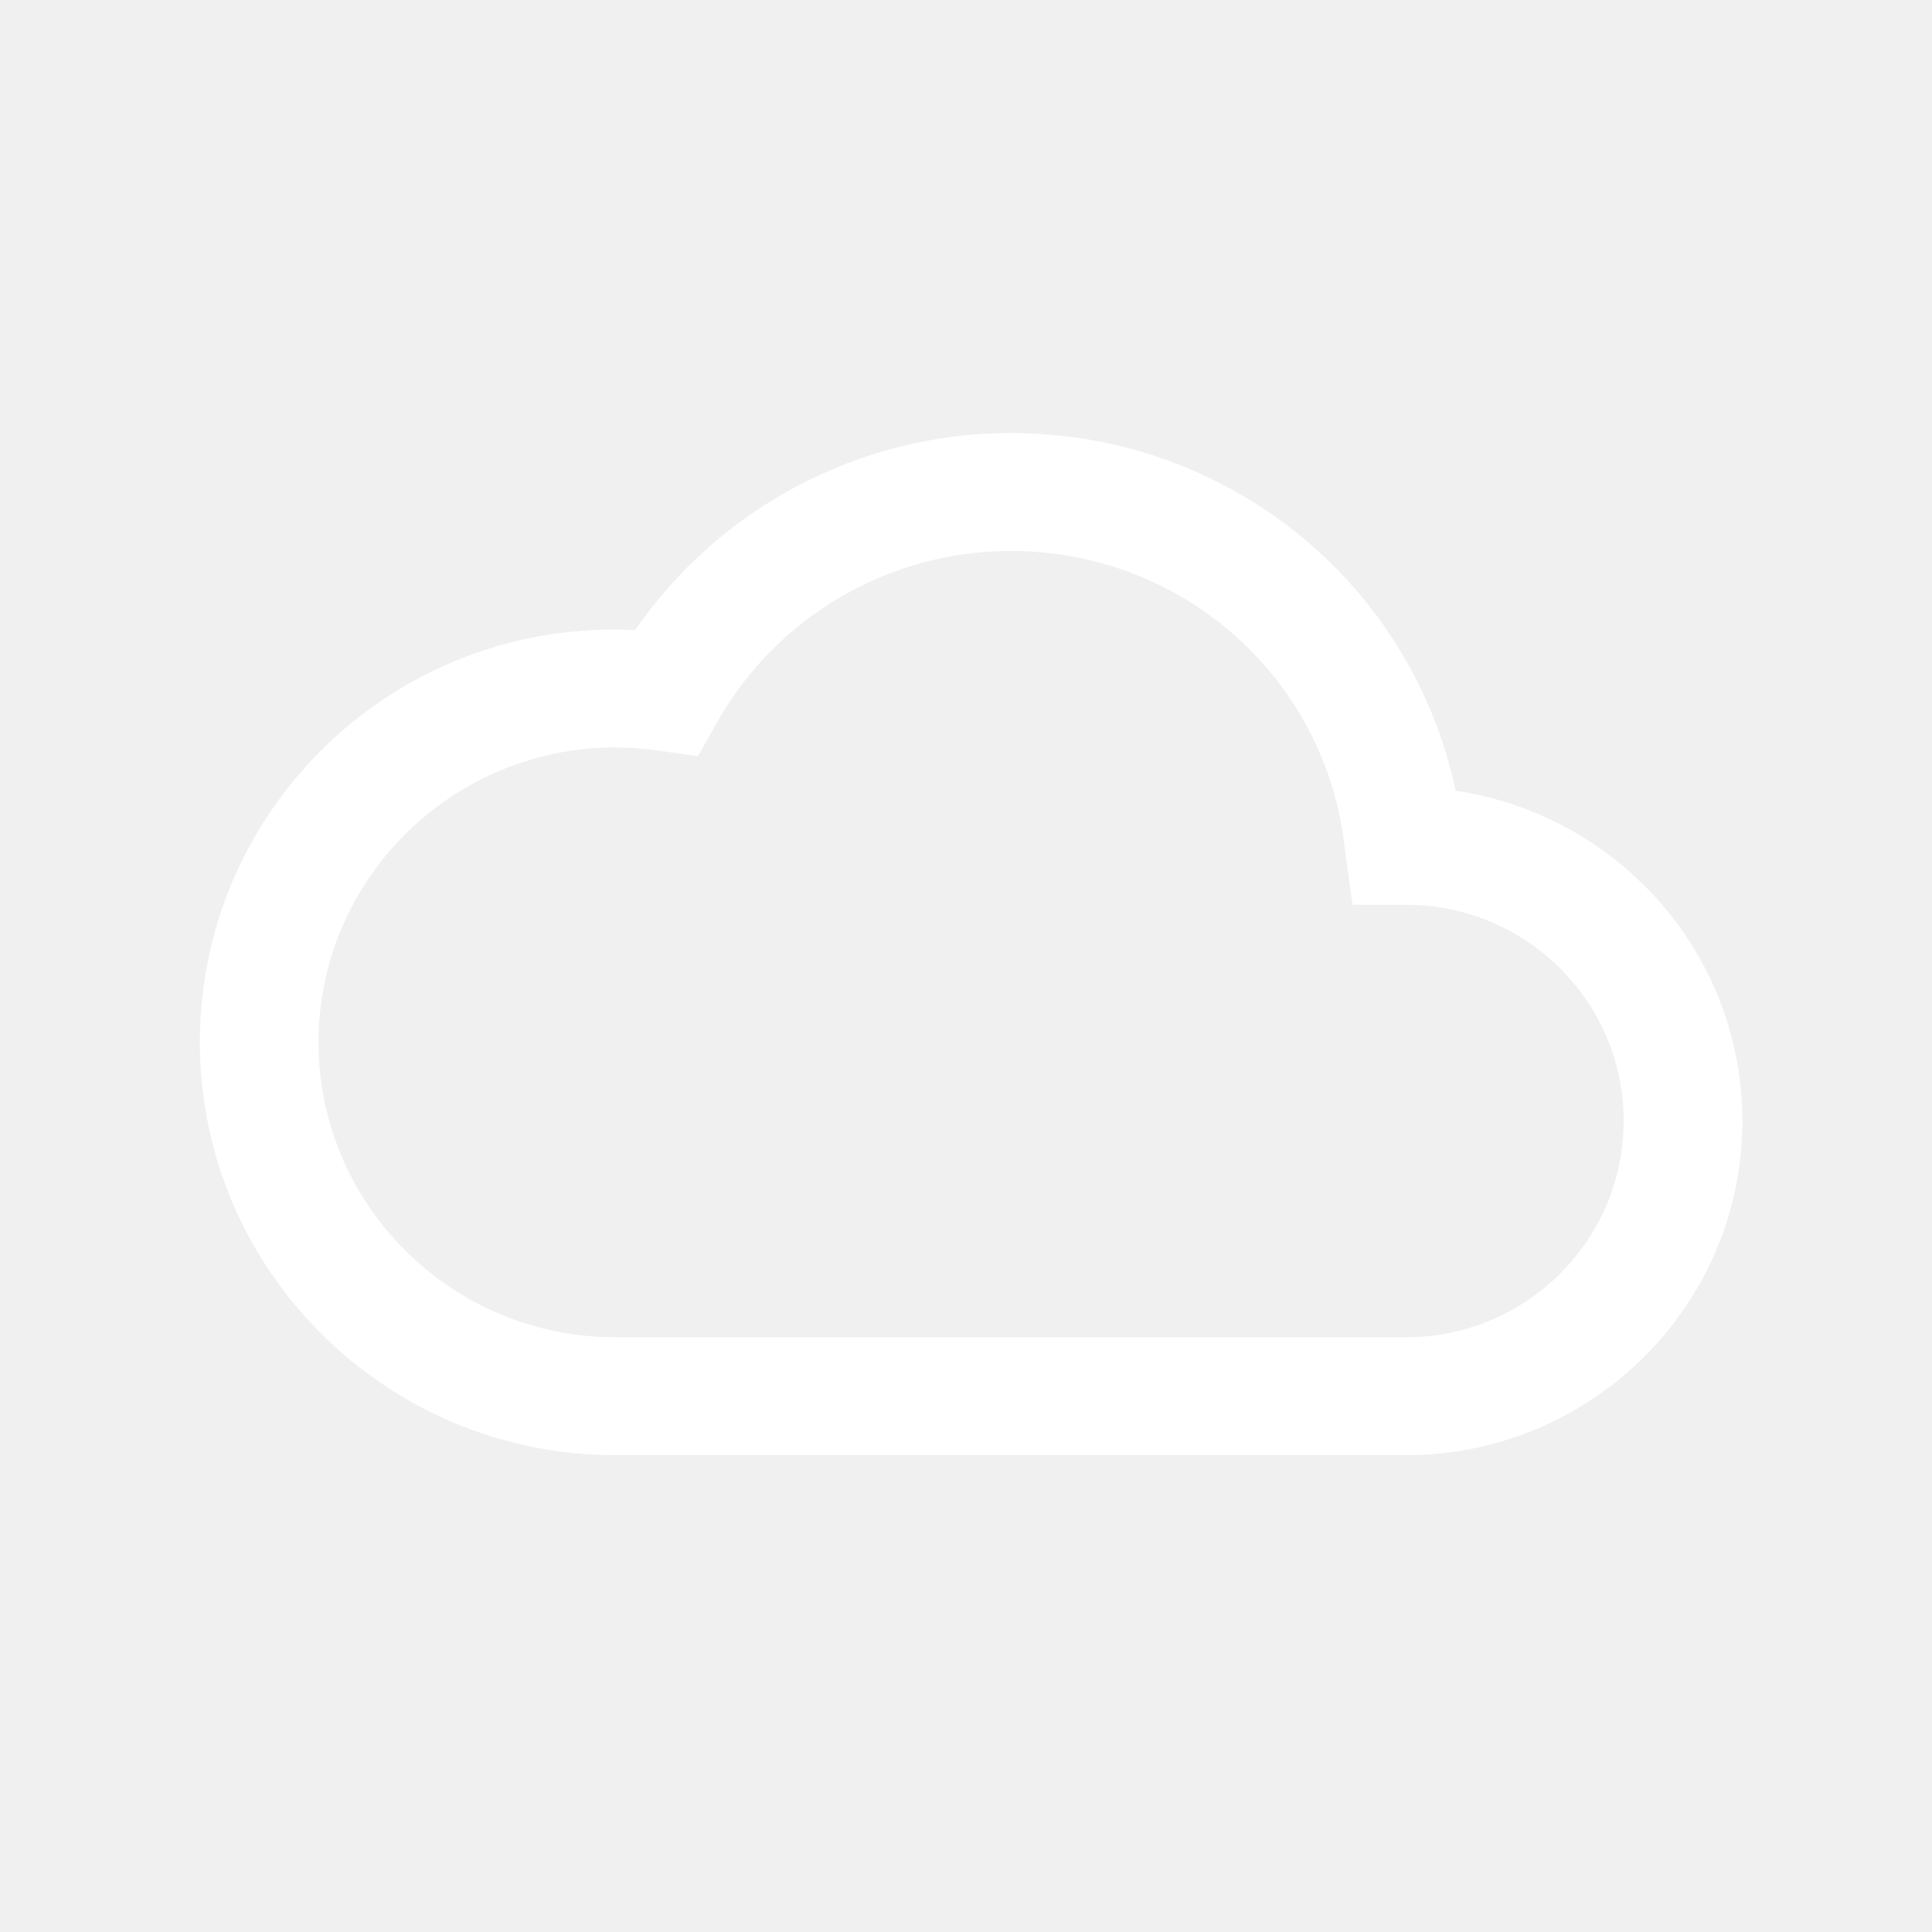
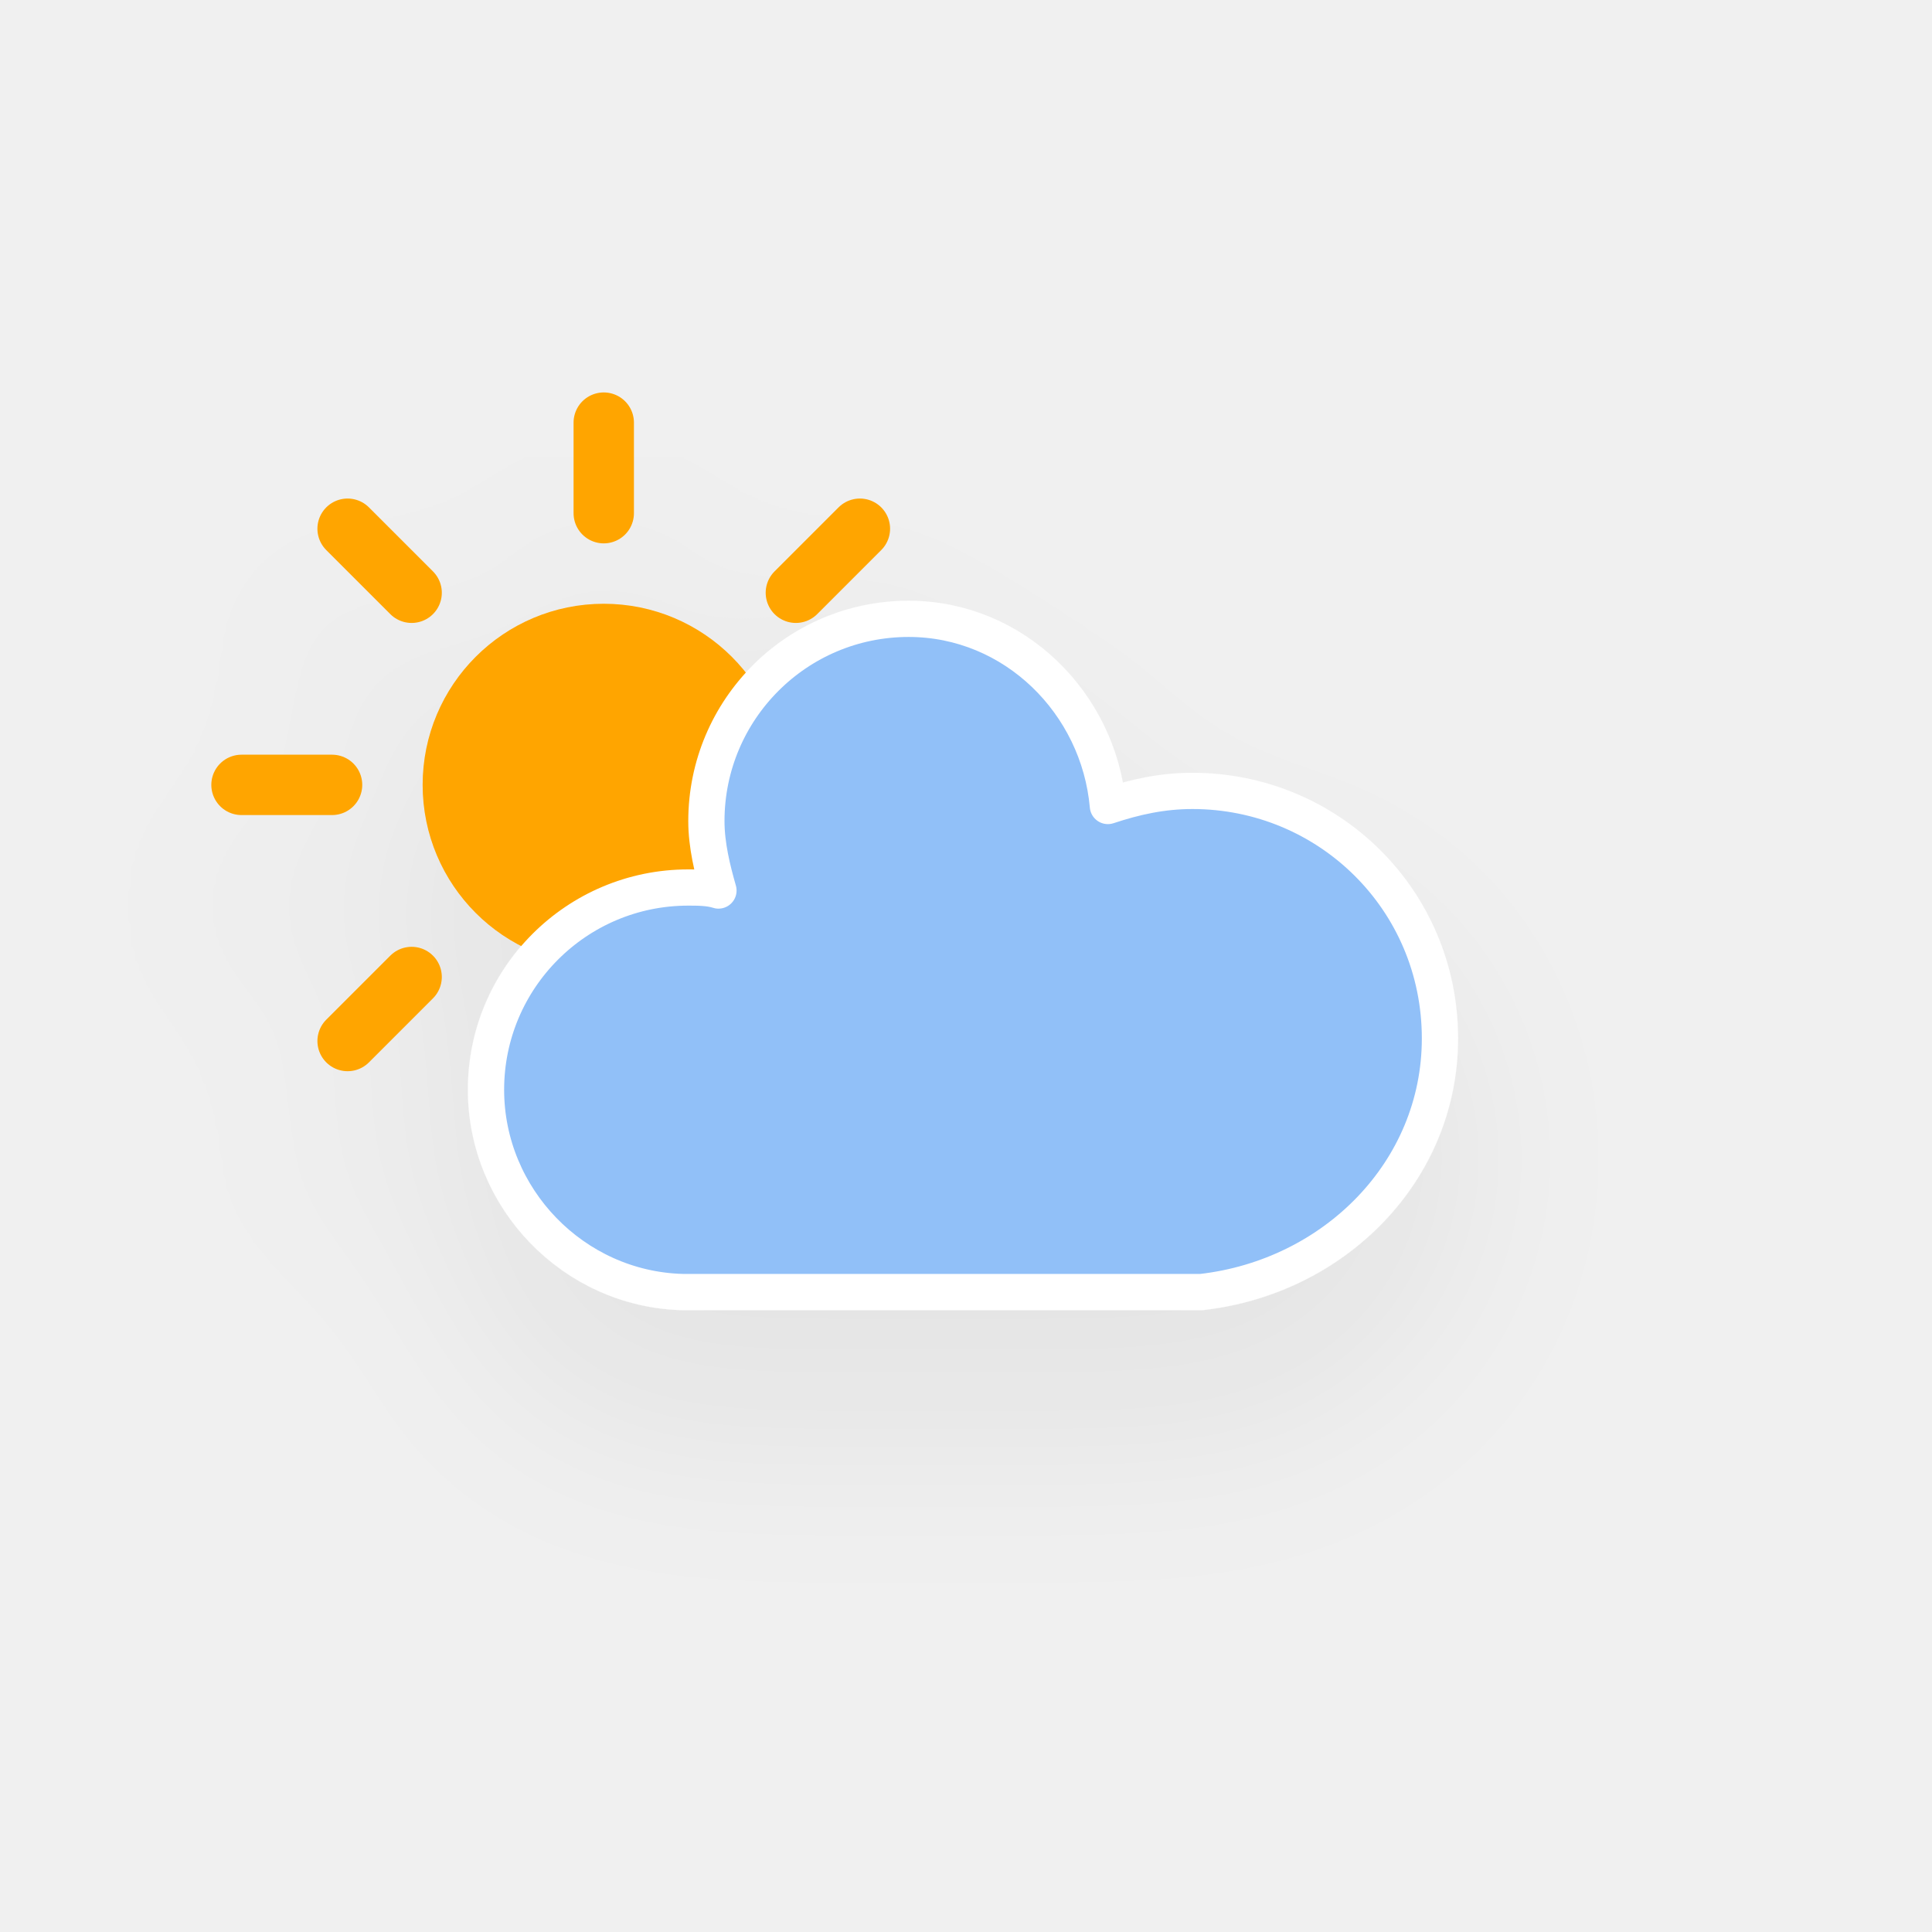
- <svg xmlns="http://www.w3.org/2000/svg" width="116px" height="116px" viewBox="0 0 116 116" version="1.1">
-   <defs />
-   <g id="Page-1" stroke="none" stroke-width="1" fill="none" fill-rule="evenodd">
-     <g id="Clouds" fill="#FFFFFF">
-       <path d="M84.433,87.369 L36.935,87.369 C23.189,87.369 12,76.251 12,62.58 C12,48.521 23.768,37.118 38.137,37.829 C43.202,30.476 51.639,26 60.682,26 C73.763,26 84.765,35.042 87.398,47.476 C97.17,48.937 104.614,57.275 104.614,67.301 C104.614,78.37 95.561,87.369 84.433,87.369 L84.433,87.369 Z M36.935,44.88 C27.113,44.88 19.125,52.82 19.125,62.58 C19.125,72.343 27.113,80.29 36.935,80.29 L84.433,80.29 C91.633,80.29 97.488,74.462 97.488,67.301 C97.488,60.148 91.633,54.324 84.433,54.324 L81.206,54.324 L80.766,51.141 C79.736,40.844 71.105,33.079 60.682,33.079 C53.417,33.079 46.678,36.994 43.094,43.301 L41.9,45.406 L39.489,45.061 C38.659,44.944 37.807,44.88 36.935,44.88 L36.935,44.88 Z" id="Imported-Layers" />
+ <svg xmlns="http://www.w3.org/2000/svg" version="1.1" width="64" height="64" viewbox="0 0 64 64">
+   <defs>
+     <filter id="blur" width="200%" height="200%">
+       <feGaussianBlur in="SourceAlpha" stdDeviation="3" />
+       <feOffset dx="0" dy="4" result="offsetblur" />
+       <feComponentTransfer>
+         <feFuncA type="linear" slope="0.05" />
+       </feComponentTransfer>
+       <feMerge>
+         <feMergeNode />
+         <feMergeNode in="SourceGraphic" />
+       </feMerge>
+     </filter>
+     <style type="text/css">
+ /*
+ ** CLOUDS
+ */
+ @keyframes am-weather-cloud-2 {
+   0% {
+     -webkit-transform: translate(0px,0px);
+        -moz-transform: translate(0px,0px);
+         -ms-transform: translate(0px,0px);
+             transform: translate(0px,0px);
+   }
+ 
+   50% {
+     -webkit-transform: translate(2px,0px);
+        -moz-transform: translate(2px,0px);
+         -ms-transform: translate(2px,0px);
+             transform: translate(2px,0px);
+   }
+ 
+   100% {
+     -webkit-transform: translate(0px,0px);
+        -moz-transform: translate(0px,0px);
+         -ms-transform: translate(0px,0px);
+             transform: translate(0px,0px);
+   }
+ }
+ 
+ .am-weather-cloud-2 {
+   -webkit-animation-name: am-weather-cloud-2;
+      -moz-animation-name: am-weather-cloud-2;
+           animation-name: am-weather-cloud-2;
+   -webkit-animation-duration: 3s;
+      -moz-animation-duration: 3s;
+           animation-duration: 3s;
+   -webkit-animation-timing-function: linear;
+      -moz-animation-timing-function: linear;
+           animation-timing-function: linear;
+   -webkit-animation-iteration-count: infinite;
+      -moz-animation-iteration-count: infinite;
+           animation-iteration-count: infinite;
+ }
+ 
+ /*
+ ** SUN
+ */
+ @keyframes am-weather-sun {
+   0% {
+     -webkit-transform: rotate(0deg);
+        -moz-transform: rotate(0deg);
+         -ms-transform: rotate(0deg);
+             transform: rotate(0deg);
+   }
+ 
+   100% {
+     -webkit-transform: rotate(360deg);
+        -moz-transform: rotate(360deg);
+         -ms-transform: rotate(360deg);
+             transform: rotate(360deg);
+   }
+ }
+ 
+ .am-weather-sun {
+   -webkit-animation-name: am-weather-sun;
+      -moz-animation-name: am-weather-sun;
+       -ms-animation-name: am-weather-sun;
+           animation-name: am-weather-sun;
+   -webkit-animation-duration: 9s;
+      -moz-animation-duration: 9s;
+       -ms-animation-duration: 9s;
+           animation-duration: 9s;
+   -webkit-animation-timing-function: linear;
+      -moz-animation-timing-function: linear;
+       -ms-animation-timing-function: linear;
+           animation-timing-function: linear;
+   -webkit-animation-iteration-count: infinite;
+      -moz-animation-iteration-count: infinite;
+       -ms-animation-iteration-count: infinite;
+           animation-iteration-count: infinite;
+ }
+ 
+ @keyframes am-weather-sun-shiny {
+   0% {
+     stroke-dasharray: 3px 10px;
+     stroke-dashoffset: 0px;
+   }
+ 
+   50% {
+     stroke-dasharray: 0.1px 10px;
+     stroke-dashoffset: -1px;
+   }
+ 
+   100% {
+     stroke-dasharray: 3px 10px;
+     stroke-dashoffset: 0px;
+   }
+ }
+ 
+ .am-weather-sun-shiny line {
+   -webkit-animation-name: am-weather-sun-shiny;
+      -moz-animation-name: am-weather-sun-shiny;
+       -ms-animation-name: am-weather-sun-shiny;
+           animation-name: am-weather-sun-shiny;
+   -webkit-animation-duration: 2s;
+      -moz-animation-duration: 2s;
+       -ms-animation-duration: 2s;
+           animation-duration: 2s;
+   -webkit-animation-timing-function: linear;
+      -moz-animation-timing-function: linear;
+       -ms-animation-timing-function: linear;
+           animation-timing-function: linear;
+   -webkit-animation-iteration-count: infinite;
+      -moz-animation-iteration-count: infinite;
+       -ms-animation-iteration-count: infinite;
+           animation-iteration-count: infinite;
+ }
+         </style>
+   </defs>
+   <g filter="url(#blur)" id="cloudy-day-2">
+     <g transform="translate(20,10)">
+       <g transform="translate(0,16)">
+         <g class="am-weather-sun">
+           <g>
+             <line fill="none" stroke="orange" stroke-linecap="round" stroke-width="2" transform="translate(0,9)" x1="0" x2="0" y1="0" y2="3" />
+           </g>
+           <g transform="rotate(45)">
+             <line fill="none" stroke="orange" stroke-linecap="round" stroke-width="2" transform="translate(0,9)" x1="0" x2="0" y1="0" y2="3" />
+           </g>
+           <g transform="rotate(90)">
+             <line fill="none" stroke="orange" stroke-linecap="round" stroke-width="2" transform="translate(0,9)" x1="0" x2="0" y1="0" y2="3" />
+           </g>
+           <g transform="rotate(135)">
+             <line fill="none" stroke="orange" stroke-linecap="round" stroke-width="2" transform="translate(0,9)" x1="0" x2="0" y1="0" y2="3" />
+           </g>
+           <g transform="rotate(180)">
+             <line fill="none" stroke="orange" stroke-linecap="round" stroke-width="2" transform="translate(0,9)" x1="0" x2="0" y1="0" y2="3" />
+           </g>
+           <g transform="rotate(225)">
+             <line fill="none" stroke="orange" stroke-linecap="round" stroke-width="2" transform="translate(0,9)" x1="0" x2="0" y1="0" y2="3" />
+           </g>
+           <g transform="rotate(270)">
+             <line fill="none" stroke="orange" stroke-linecap="round" stroke-width="2" transform="translate(0,9)" x1="0" x2="0" y1="0" y2="3" />
+           </g>
+           <g transform="rotate(315)">
+             <line fill="none" stroke="orange" stroke-linecap="round" stroke-width="2" transform="translate(0,9)" x1="0" x2="0" y1="0" y2="3" />
+           </g>
+         </g>
+         <circle cx="0" cy="0" fill="orange" r="5" stroke="orange" stroke-width="2" />
+       </g>
+       <g class="am-weather-cloud-2">
+         <path d="M47.7,35.4c0-4.6-3.7-8.2-8.2-8.2c-1,0-1.9,0.2-2.8,0.5c-0.3-3.4-3.1-6.2-6.6-6.2c-3.7,0-6.7,3-6.7,6.7c0,0.8,0.2,1.6,0.4,2.3    c-0.3-0.1-0.7-0.1-1-0.1c-3.7,0-6.7,3-6.7,6.7c0,3.6,2.9,6.6,6.5,6.7l17.2,0C44.2,43.3,47.7,39.8,47.7,35.4z" fill="#91C0F8" stroke="white" stroke-linejoin="round" stroke-width="1.2" transform="translate(-20,-11)" />
+       </g>
    </g>
  </g>
</svg>
